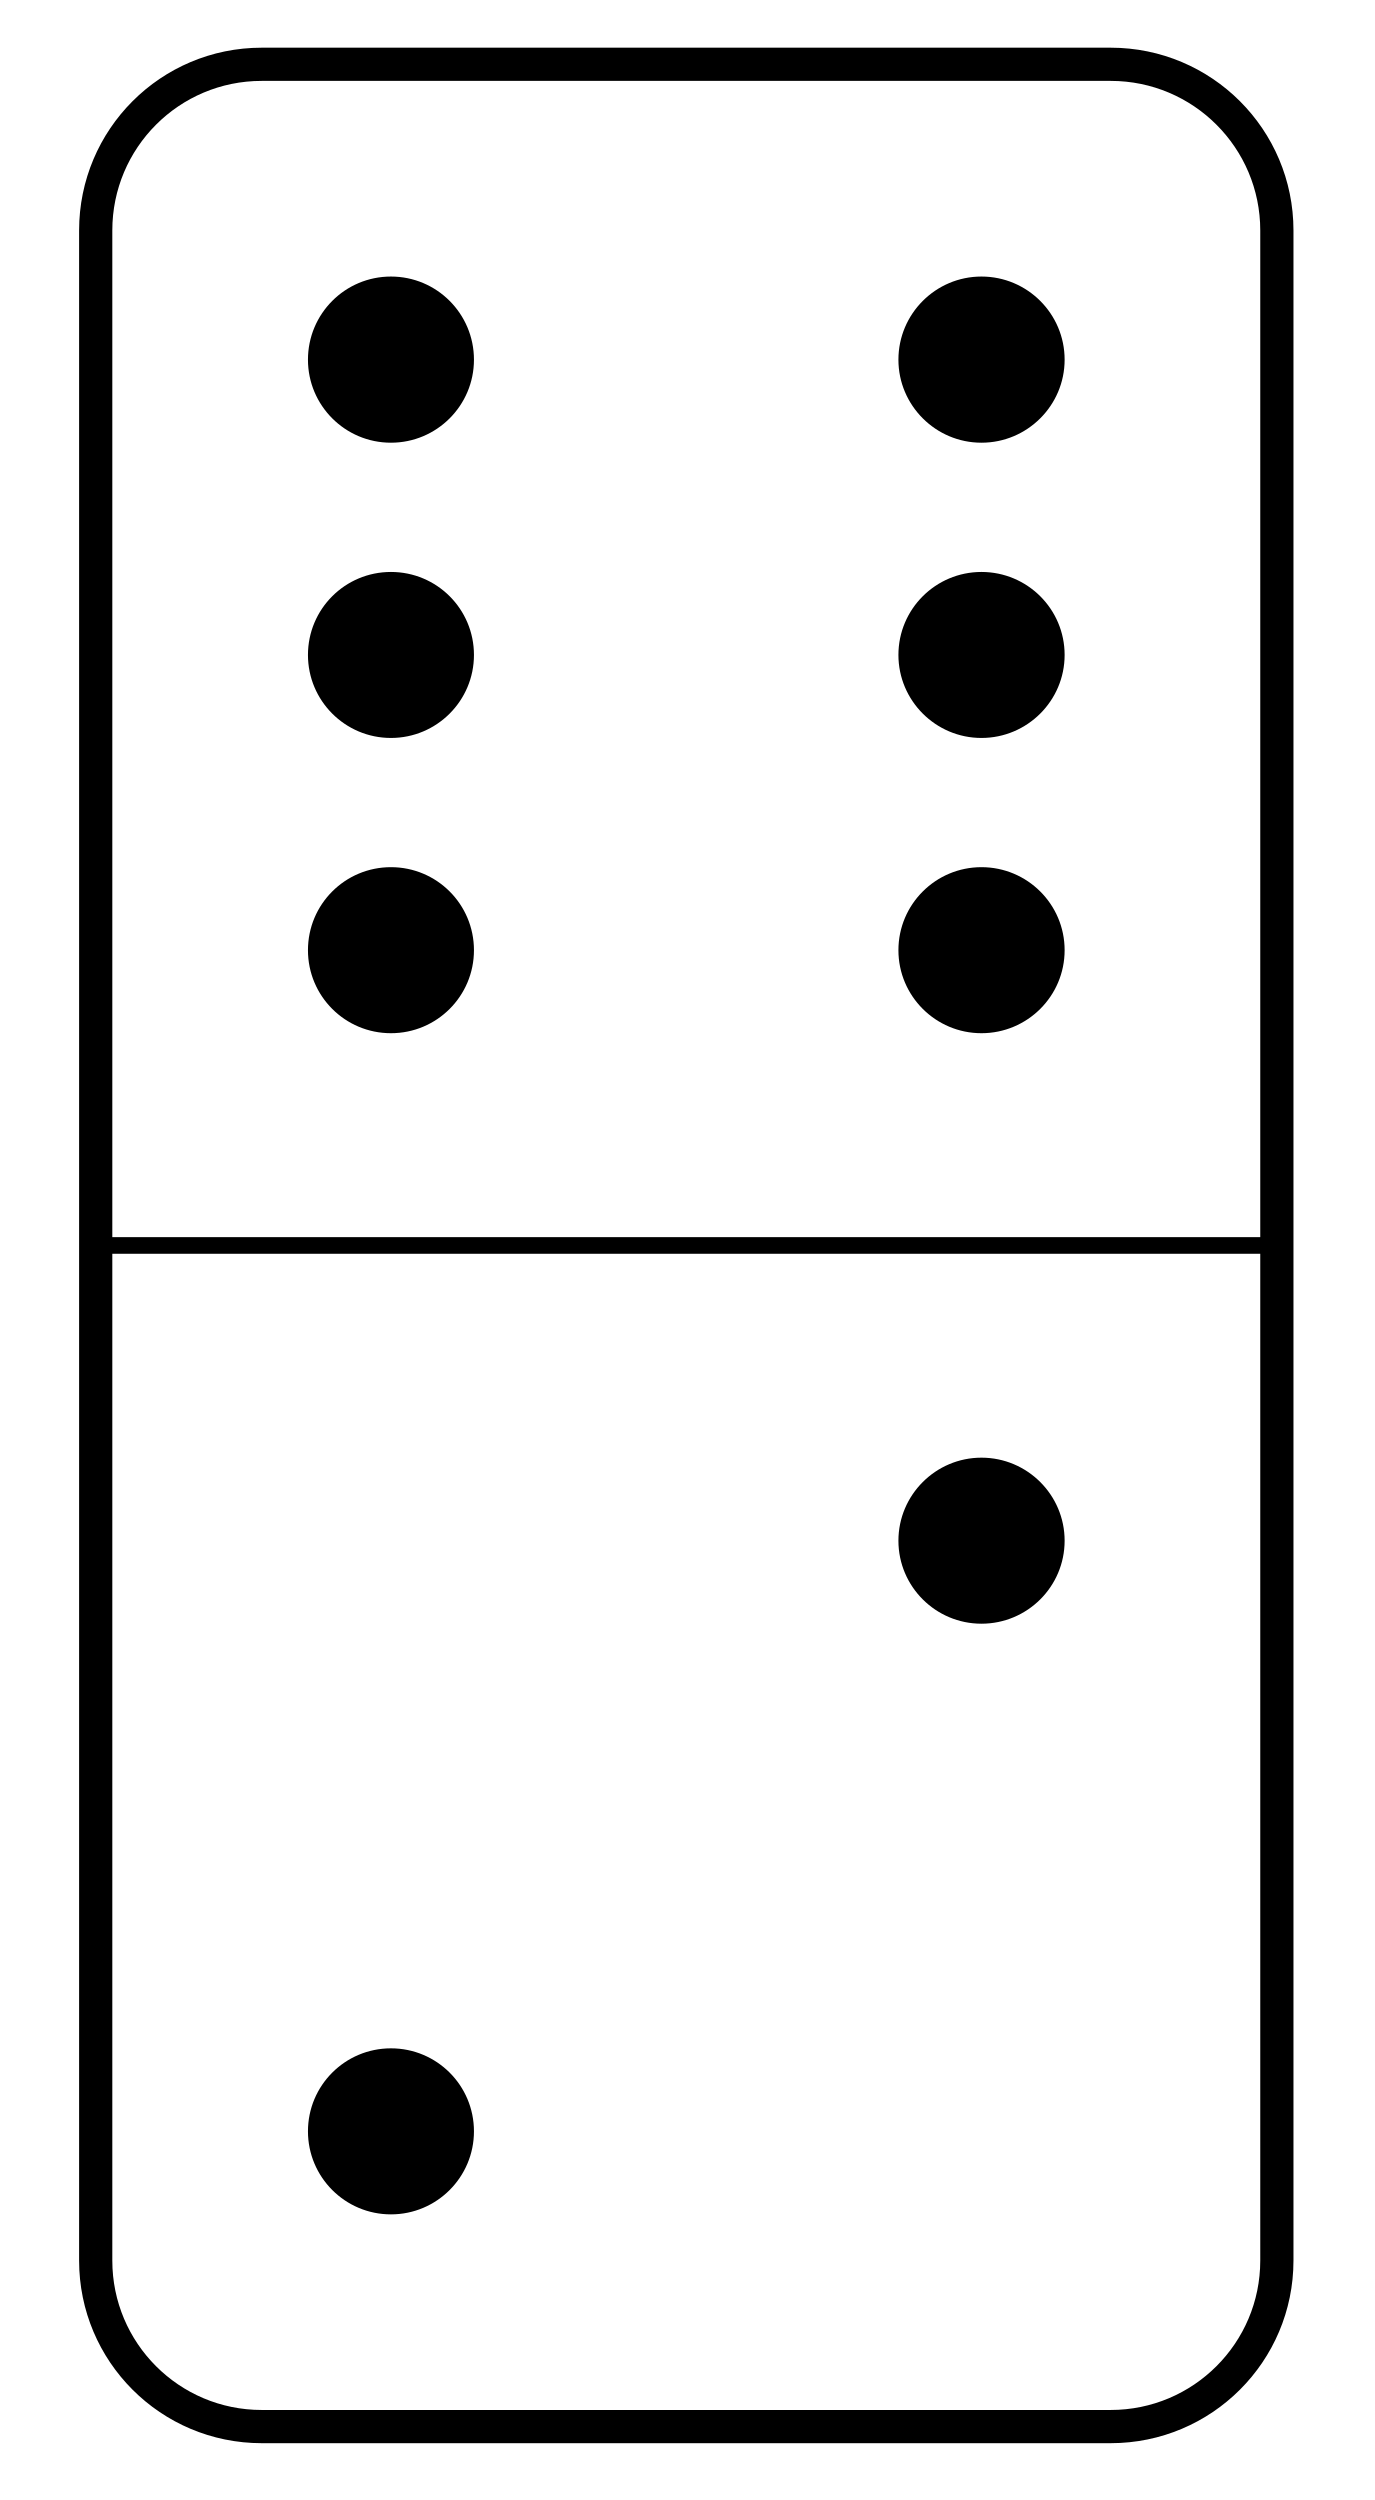
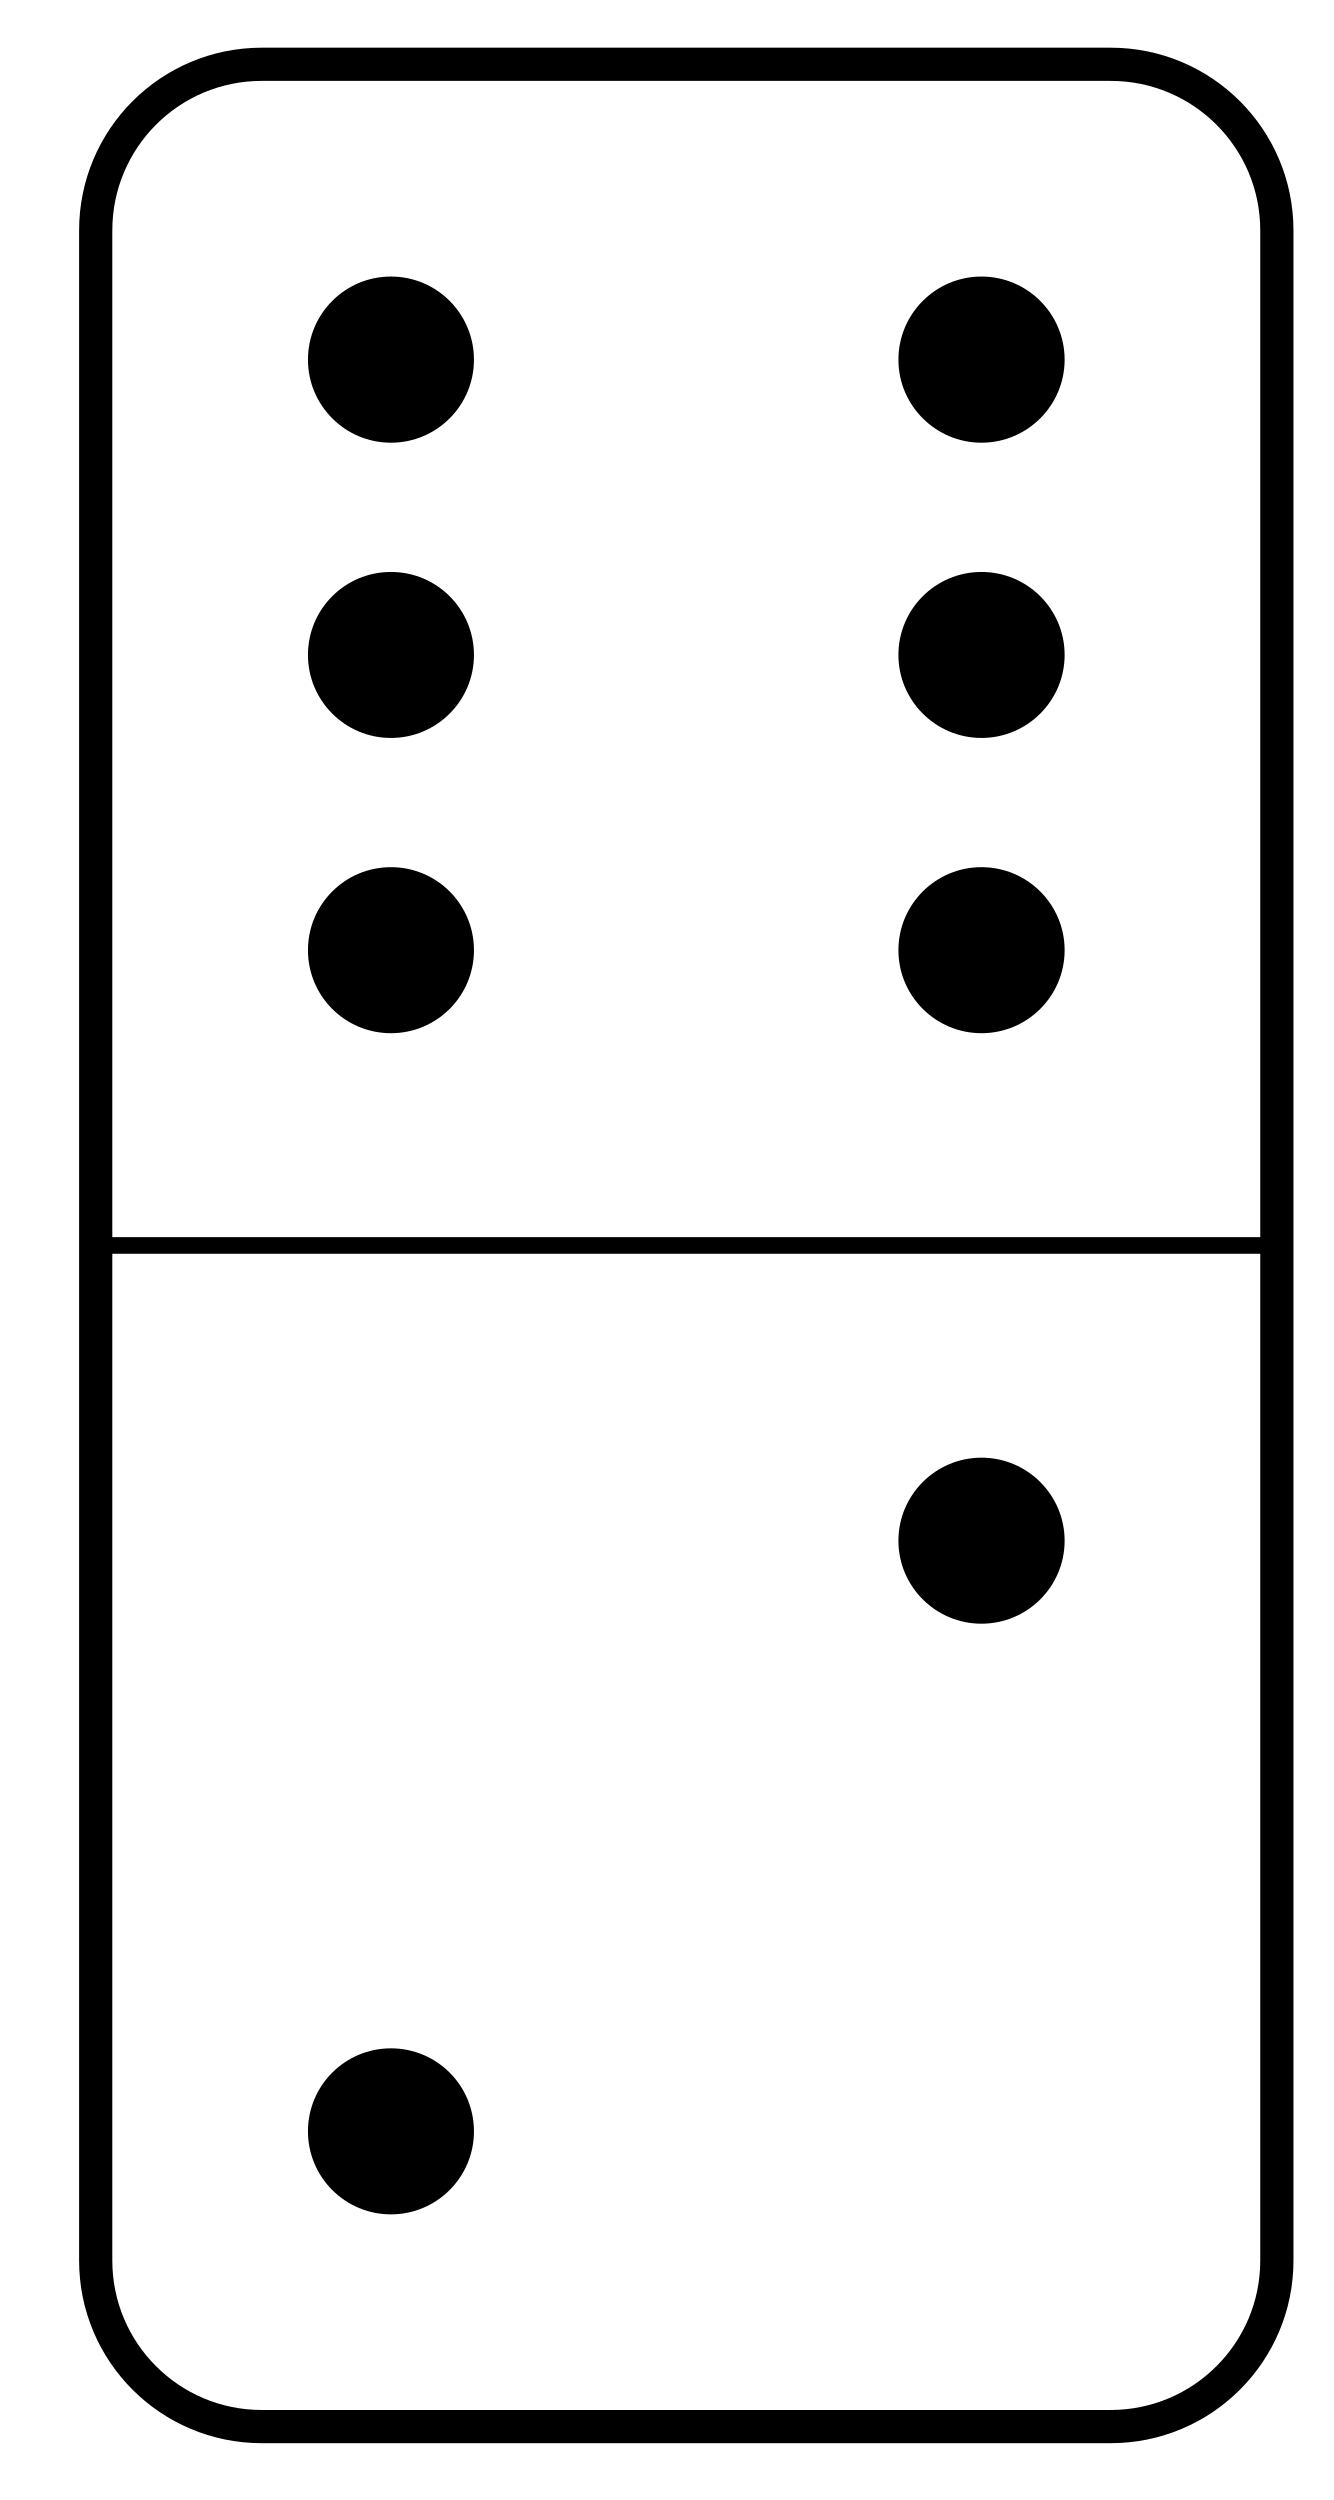
- <svg xmlns="http://www.w3.org/2000/svg" width="33pt" height="60pt" viewBox="0 0 33 60" version="1.1">
+ <svg xmlns="http://www.w3.org/2000/svg" width="32pt" height="60pt" viewBox="0 0 32 60" version="1.1">
  <g id="surface1">
    <path style="fill:none;stroke-width:0.797;stroke-linecap:butt;stroke-linejoin:miter;stroke:rgb(0%,0%,0%);stroke-opacity:1;stroke-miterlimit:10;" d="M 0.002 3.984 L 0.002 52.707 C 0.002 54.91 1.783 56.695 3.986 56.695 L 24.36 56.695 C 26.563 56.695 28.348 54.91 28.348 52.707 L 28.348 3.984 C 28.348 1.785 26.563 -0 24.36 -0 L 3.986 -0 C 1.783 -0 0.002 1.785 0.002 3.984 Z M 0.002 3.984 " transform="matrix(1.00006,0,0,-1,2.294998,58.238)" />
    <path style="fill:none;stroke-width:0.399;stroke-linecap:butt;stroke-linejoin:miter;stroke:rgb(0%,0%,0%);stroke-opacity:1;stroke-miterlimit:10;" d="M 0.002 28.347 L 28.348 28.347 " transform="matrix(1.00006,0,0,-1,2.294998,58.238)" />
    <path style=" stroke:none;fill-rule:nonzero;fill:rgb(0%,0%,0%);fill-opacity:1;" d="M 11.375 51.152 C 11.375 50.051 10.484 49.16 9.383 49.16 C 8.281 49.16 7.391 50.051 7.391 51.152 C 7.391 52.25 8.281 53.145 9.383 53.145 C 10.484 53.145 11.375 52.25 11.375 51.152 Z M 11.375 51.152 " />
    <path style=" stroke:none;fill-rule:nonzero;fill:rgb(0%,0%,0%);fill-opacity:1;" d="M 25.551 36.977 C 25.551 35.879 24.656 34.984 23.555 34.984 C 22.457 34.984 21.562 35.879 21.562 36.977 C 21.562 38.078 22.457 38.969 23.555 38.969 C 24.656 38.969 25.551 38.078 25.551 36.977 Z M 25.551 36.977 " />
    <path style=" stroke:none;fill-rule:nonzero;fill:rgb(0%,0%,0%);fill-opacity:1;" d="M 11.375 15.719 C 11.375 14.617 10.484 13.727 9.383 13.727 C 8.281 13.727 7.391 14.617 7.391 15.719 C 7.391 16.816 8.281 17.711 9.383 17.711 C 10.484 17.711 11.375 16.816 11.375 15.719 Z M 11.375 15.719 " />
    <path style=" stroke:none;fill-rule:nonzero;fill:rgb(0%,0%,0%);fill-opacity:1;" d="M 25.551 15.719 C 25.551 14.617 24.656 13.727 23.555 13.727 C 22.457 13.727 21.562 14.617 21.562 15.719 C 21.562 16.816 22.457 17.711 23.555 17.711 C 24.656 17.711 25.551 16.816 25.551 15.719 Z M 25.551 15.719 " />
    <path style=" stroke:none;fill-rule:nonzero;fill:rgb(0%,0%,0%);fill-opacity:1;" d="M 11.375 22.805 C 11.375 21.703 10.484 20.812 9.383 20.812 C 8.281 20.812 7.391 21.703 7.391 22.805 C 7.391 23.906 8.281 24.797 9.383 24.797 C 10.484 24.797 11.375 23.906 11.375 22.805 Z M 11.375 22.805 " />
    <path style=" stroke:none;fill-rule:nonzero;fill:rgb(0%,0%,0%);fill-opacity:1;" d="M 11.375 8.633 C 11.375 7.531 10.484 6.637 9.383 6.637 C 8.281 6.637 7.391 7.531 7.391 8.633 C 7.391 9.73 8.281 10.625 9.383 10.625 C 10.484 10.625 11.375 9.73 11.375 8.633 Z M 11.375 8.633 " />
    <path style=" stroke:none;fill-rule:nonzero;fill:rgb(0%,0%,0%);fill-opacity:1;" d="M 25.551 22.805 C 25.551 21.703 24.656 20.812 23.555 20.812 C 22.457 20.812 21.562 21.703 21.562 22.805 C 21.562 23.906 22.457 24.797 23.555 24.797 C 24.656 24.797 25.551 23.906 25.551 22.805 Z M 25.551 22.805 " />
    <path style=" stroke:none;fill-rule:nonzero;fill:rgb(0%,0%,0%);fill-opacity:1;" d="M 25.551 8.633 C 25.551 7.531 24.656 6.637 23.555 6.637 C 22.457 6.637 21.562 7.531 21.562 8.633 C 21.562 9.73 22.457 10.625 23.555 10.625 C 24.656 10.625 25.551 9.73 25.551 8.633 Z M 25.551 8.633 " />
  </g>
</svg>
